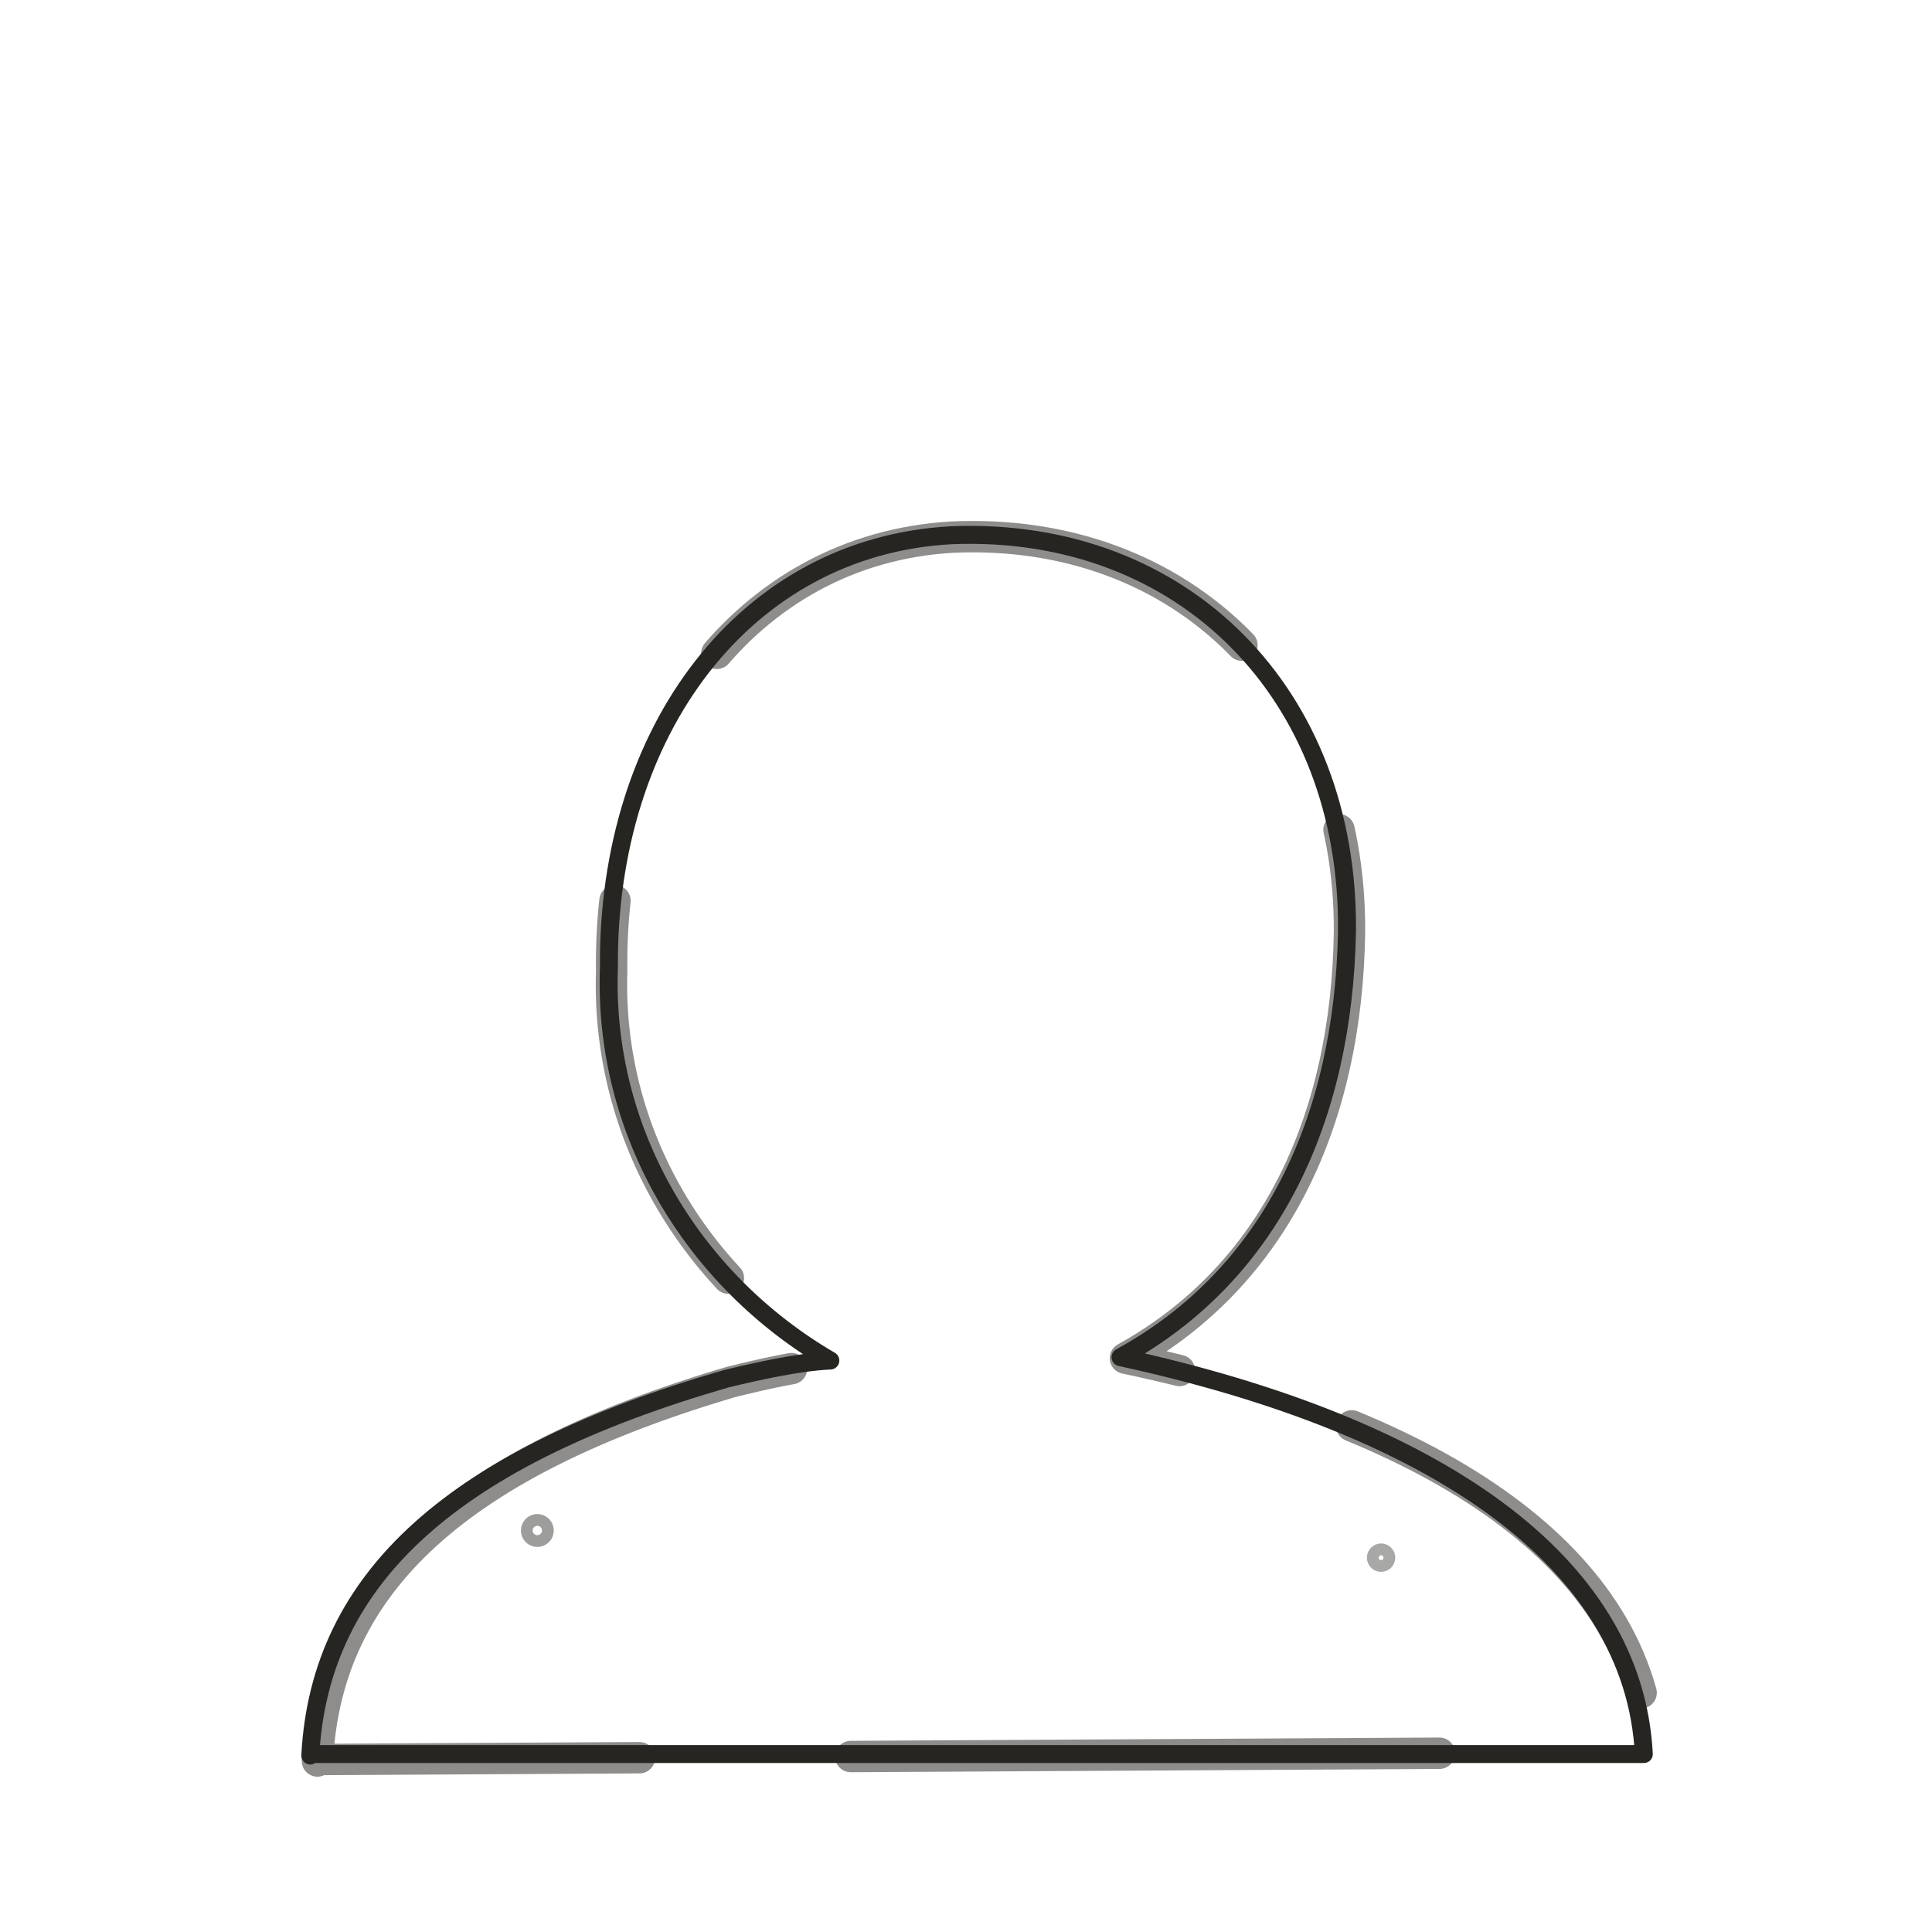
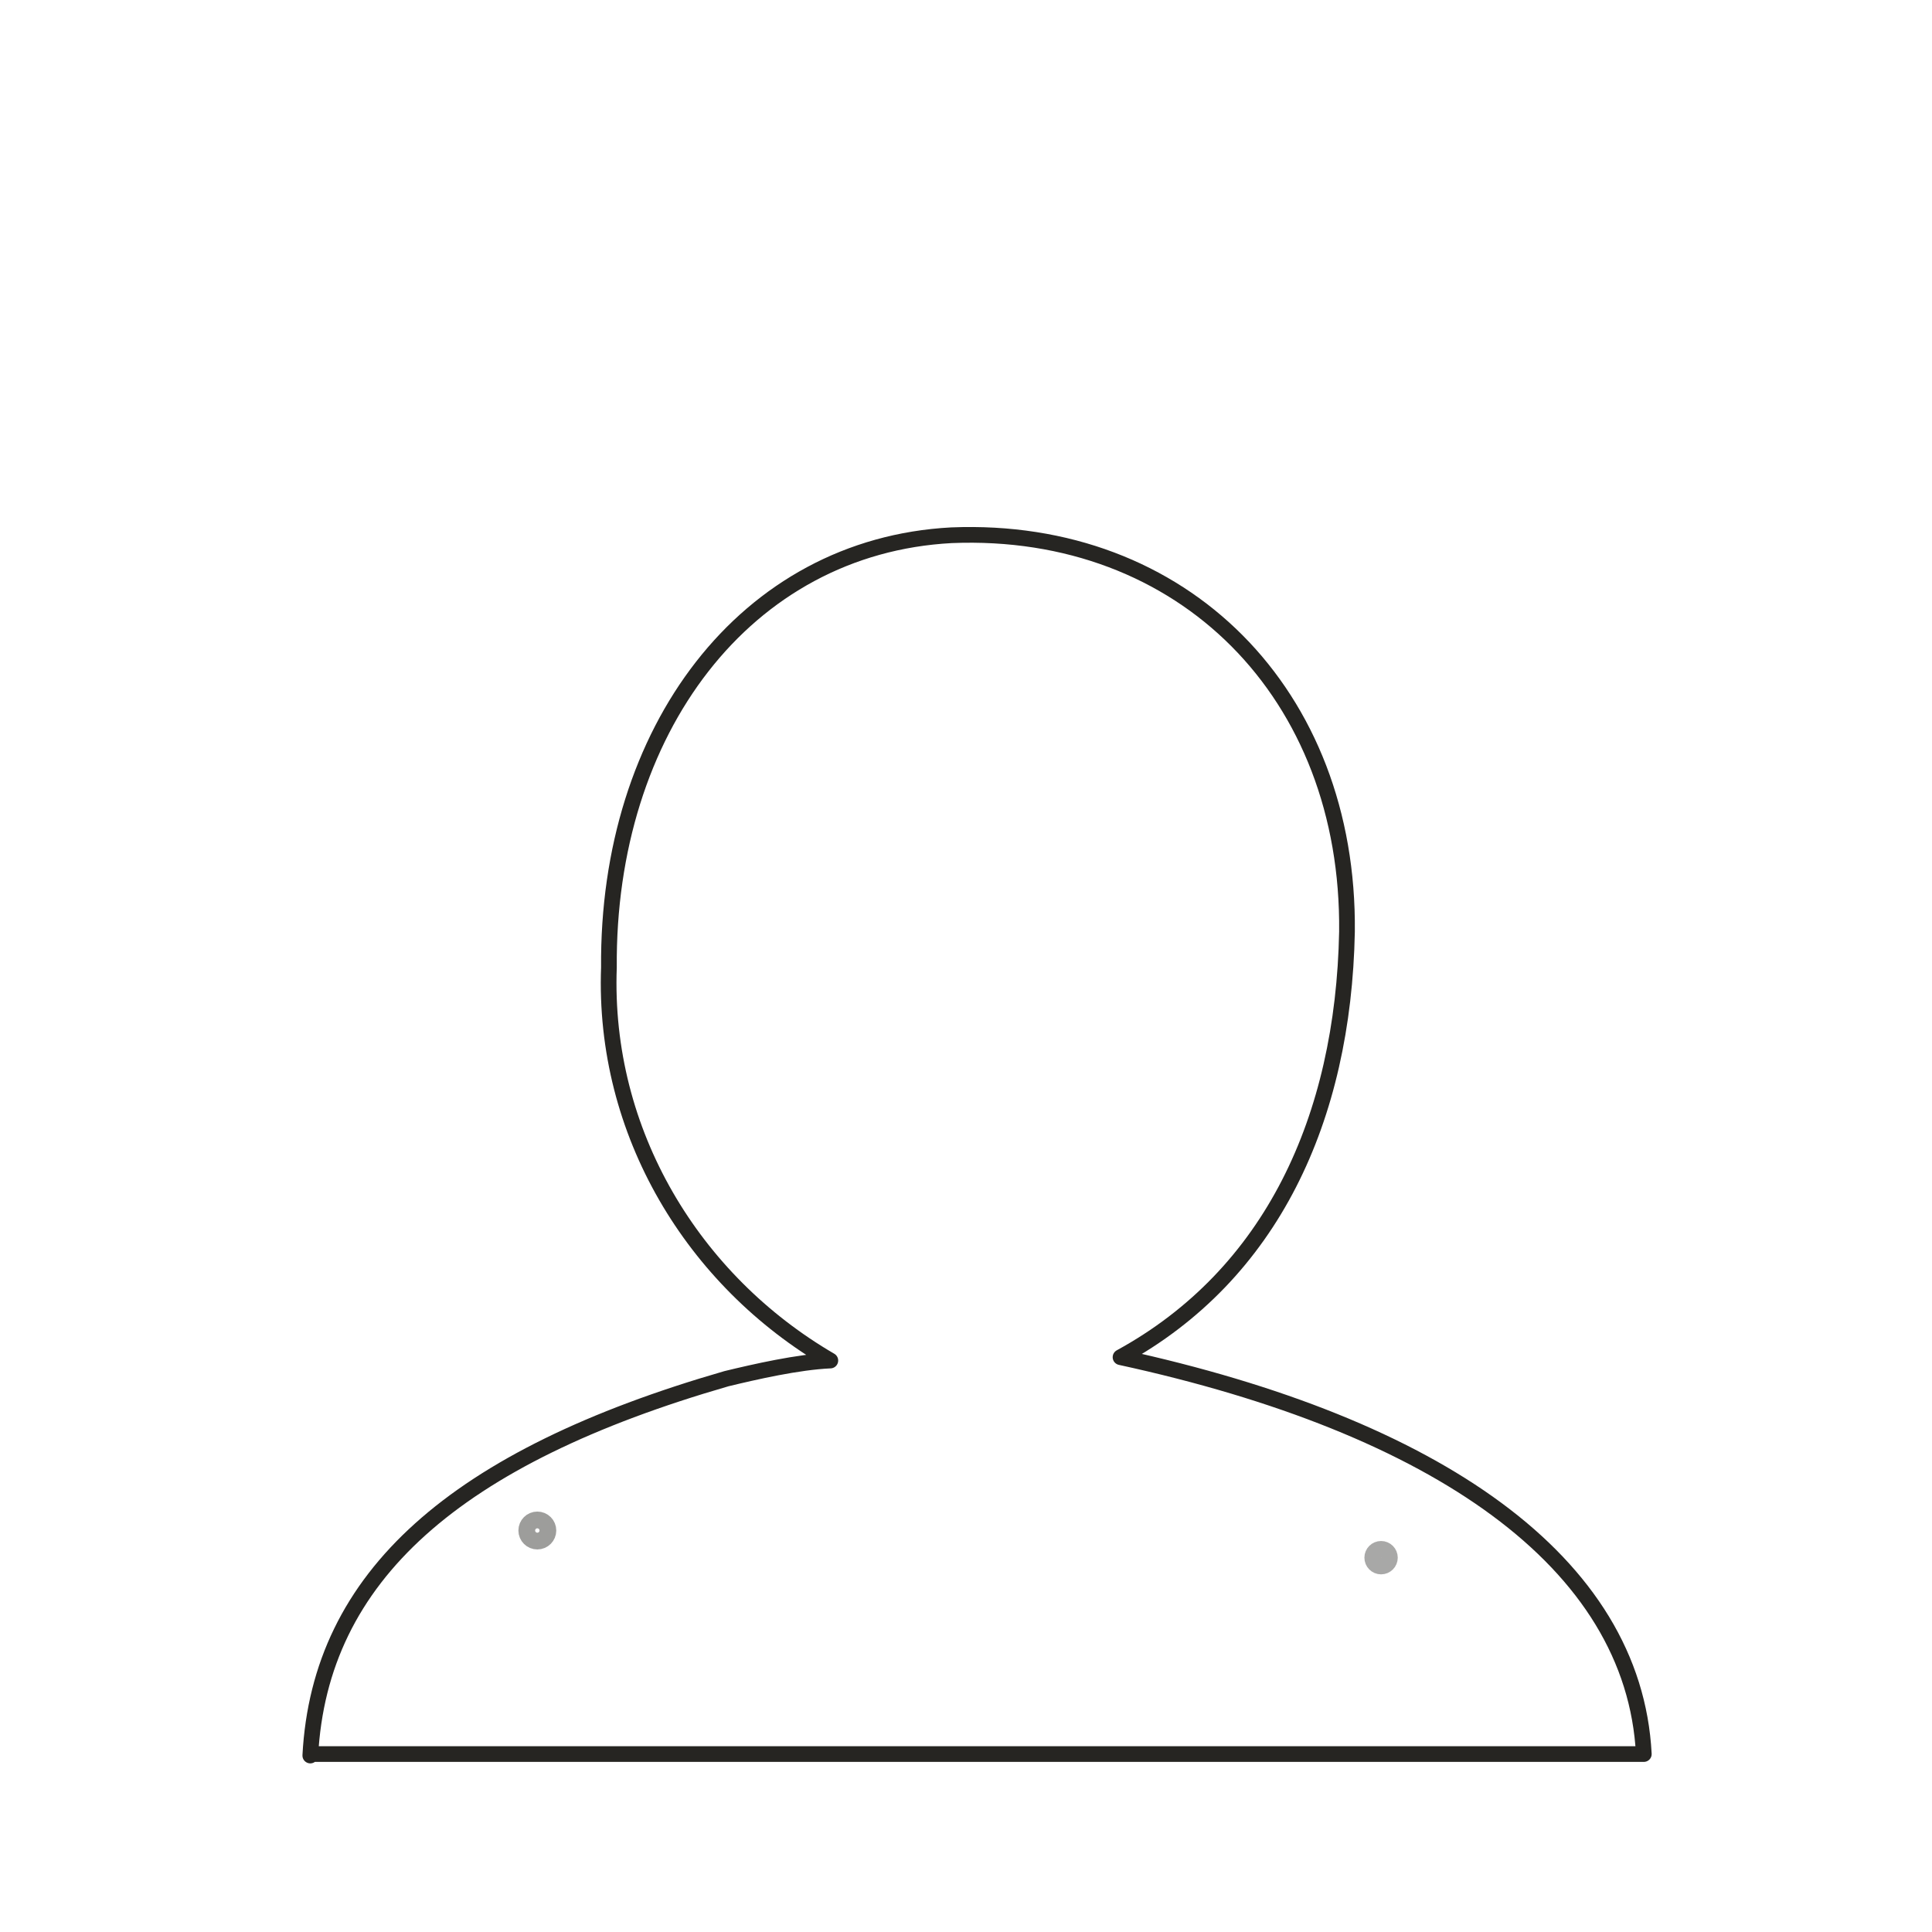
<svg xmlns="http://www.w3.org/2000/svg" viewBox="0 0 128 128" role="img" aria-label="Person" data-castalia-style="davinci-line-v2">
  <g fill="#efeee8" stroke="#262522" stroke-linecap="round" stroke-linejoin="round">
-     <path stroke-width="1.19" d="M 20.558 116.308 c 0.628 -11.879 9.631 -19.783 27.572 -24.966 1.894 -0.458 4.736 -1.108 6.882 -1.203 -9.077 -5.284 -15.076 -15.096 -14.669 -26.046 -0.126 -15.682 9.033 -27.907 22.698 -28.632 15.348 -0.624 26.371 10.526 26.2 26.276 -0.24 12.367 -4.991 22.707 -15.003 28.181 20.907 4.544 34.008 13.549 34.669 26.292 H 20.657 Z" fill="none" stroke-linecap="round" stroke-linejoin="round" />
-     <path stroke-width="2.08" d="M 20.558 116.308 c 0.628 -11.879 9.631 -19.783 27.572 -24.966 1.894 -0.458 4.736 -1.108 6.882 -1.203 -9.077 -5.284 -15.076 -15.096 -14.669 -26.046 -0.126 -15.682 9.033 -27.907 22.698 -28.632 15.348 -0.624 26.371 10.526 26.2 26.276 -0.24 12.367 -4.991 22.707 -15.003 28.181 20.907 4.544 34.008 13.549 34.669 26.292 H 20.657 Z" fill="none" stroke-linecap="round" stroke-linejoin="round" stroke="#262522" stroke-dasharray="44 12 27 18 39 14" stroke-dashoffset="0" opacity=".52" transform="translate(.18 .12) rotate(-0.32 64 64)" />
-     <circle cx="35.6" cy="101.4" r=".7" fill="none" opacity=".45" stroke-width="0.78" stroke-linecap="round" stroke-linejoin="round" />
-     <circle cx="91.5" cy="103.2" r=".55" fill="none" opacity=".4" stroke-width="0.78" stroke-linecap="round" stroke-linejoin="round" />
+     <path stroke-width="1.04" d="M 20.558 116.308 c 0.628 -11.879 9.631 -19.783 27.572 -24.966 1.894 -0.458 4.736 -1.108 6.882 -1.203 -9.077 -5.284 -15.076 -15.096 -14.669 -26.046 -0.126 -15.682 9.033 -27.907 22.698 -28.632 15.348 -0.624 26.371 10.526 26.2 26.276 -0.24 12.367 -4.991 22.707 -15.003 28.181 20.907 4.544 34.008 13.549 34.669 26.292 H 20.657 Z" fill="none" stroke-linecap="round" stroke-linejoin="round" />
+     <circle cx="35.6" cy="101.4" r=".7" fill="none" opacity=".45" stroke-width="1.11" stroke-linecap="round" stroke-linejoin="round" />
+     <circle cx="91.5" cy="103.2" r=".55" fill="none" opacity=".4" stroke-width="1.11" stroke-linecap="round" stroke-linejoin="round" />
  </g>
</svg>
